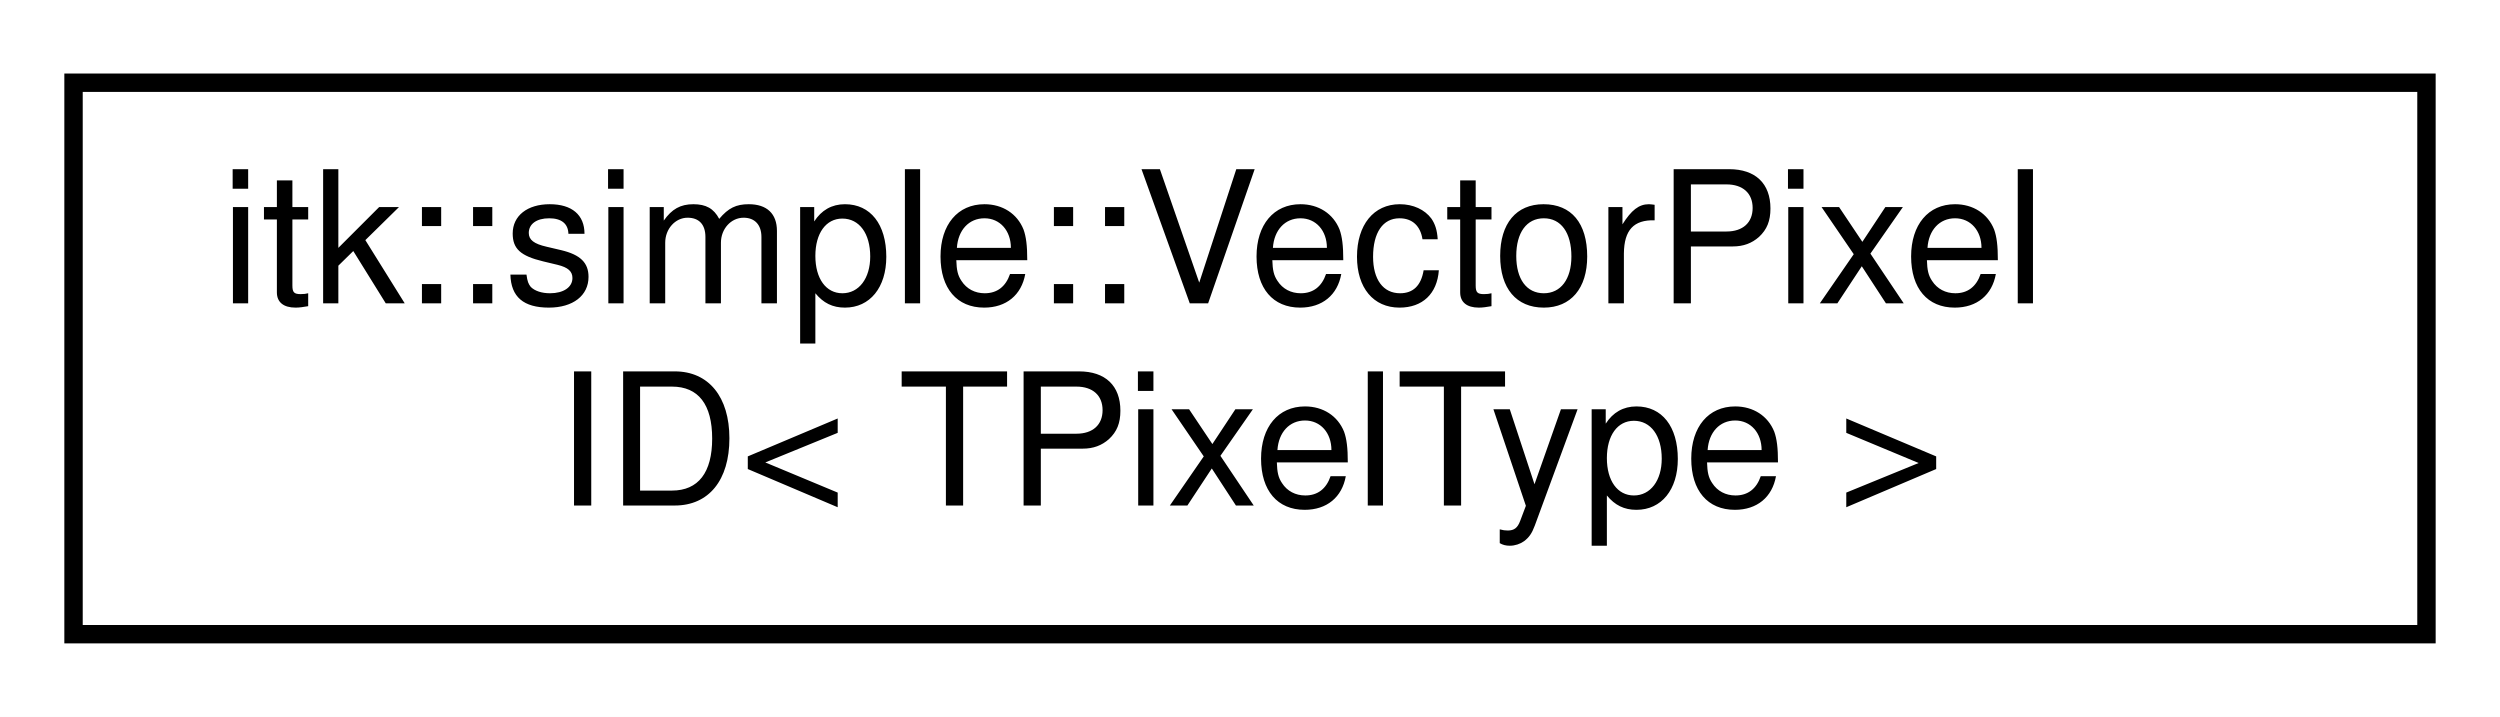
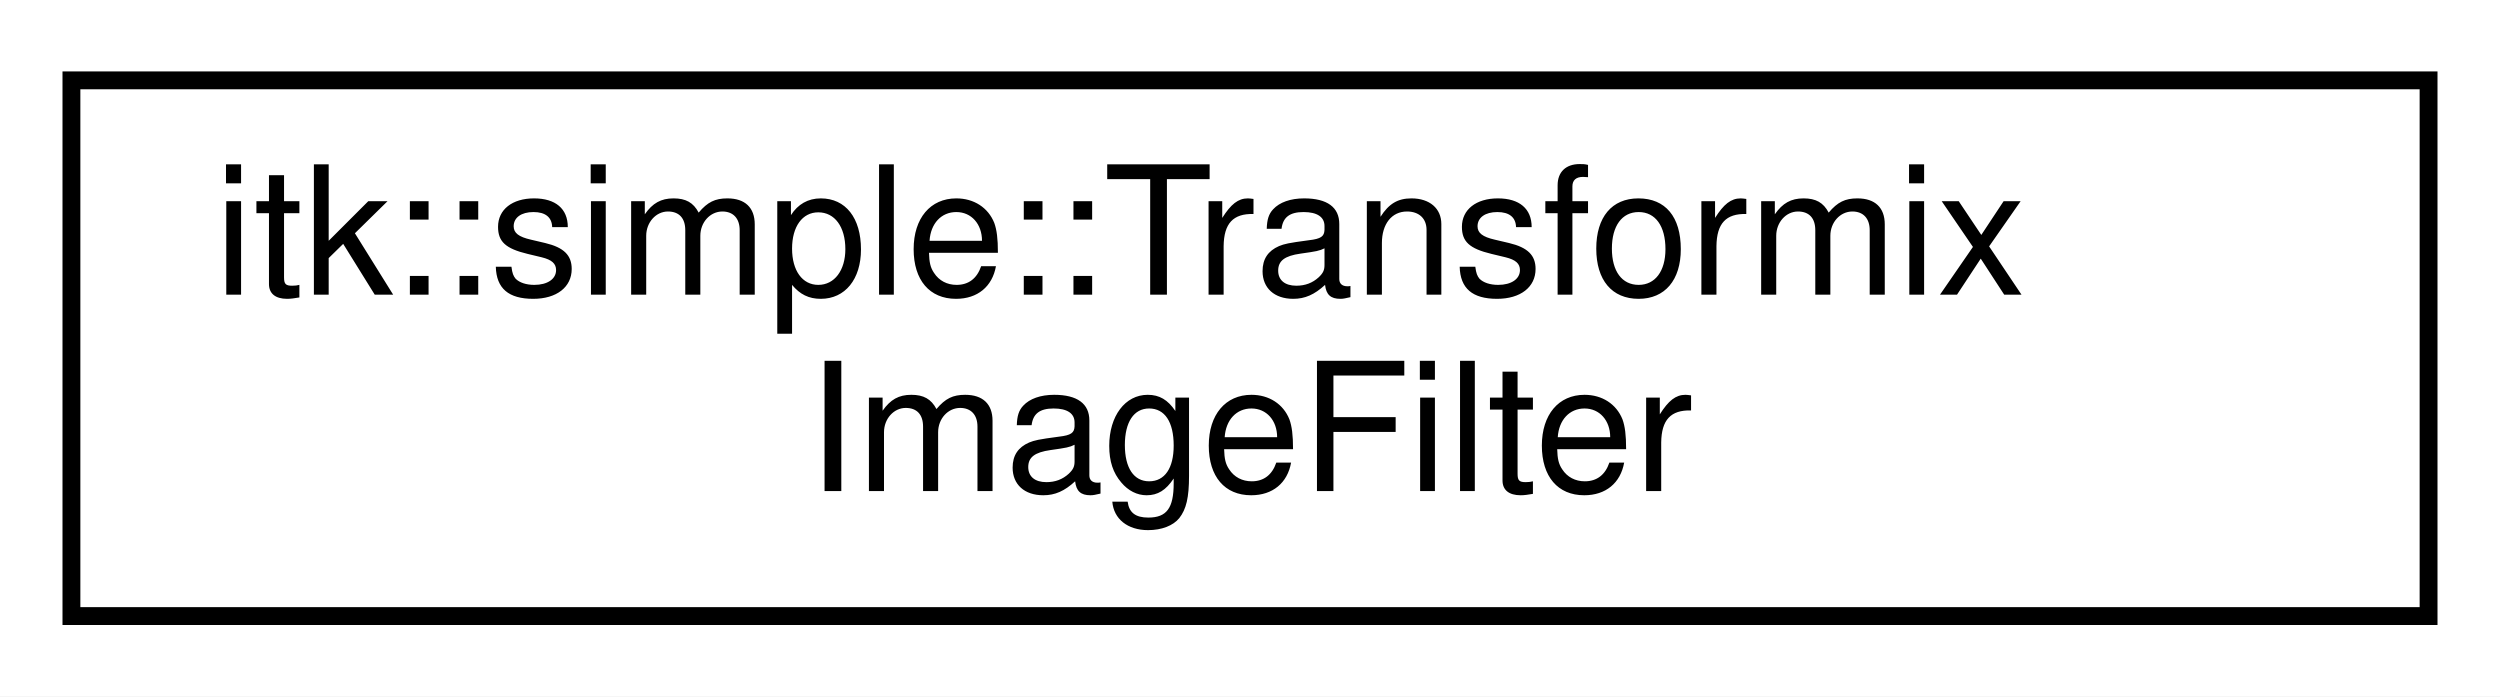
- <svg xmlns="http://www.w3.org/2000/svg" xmlns:xlink="http://www.w3.org/1999/xlink" width="136pt" height="39pt" viewBox="0.00 0.00 136.00 39.00">
+ <svg xmlns="http://www.w3.org/2000/svg" xmlns:xlink="http://www.w3.org/1999/xlink" width="140pt" height="39pt" viewBox="0.00 0.00 140.00 39.00">
  <g id="graph0" class="graph" transform="scale(1 1) rotate(0) translate(4 35)">
-     <polygon fill="white" stroke="transparent" points="-4,4 -4,-35 132,-35 132,4 -4,4" />
+     <polygon fill="white" stroke="transparent" points="-4,4 -4,-35 136,-35 136,4 -4,4" />
    <g id="node1" class="node">
      <g id="a_node1">
-         <a xlink:href="structitk_1_1simple_1_1VectorPixelID.html" target="_top" xlink:title=" ">
-           <polygon fill="white" stroke="black" points="0,-0.5 0,-30.5 128,-30.5 128,-0.5 0,-0.5" />
-           <text text-anchor="start" x="8" y="-18.5" font-family="Helvetica,sans-Serif" font-size="10.00">itk::simple::VectorPixel</text>
-           <text text-anchor="middle" x="64" y="-7.5" font-family="Helvetica,sans-Serif" font-size="10.00">ID&lt; TPixelType &gt;</text>
+         <a xlink:href="classitk_1_1simple_1_1TransformixImageFilter.html" target="_top" xlink:title=" ">
+           <polygon fill="white" stroke="black" points="0,-0.5 0,-30.5 132,-30.5 132,-0.5 0,-0.5" />
+           <text text-anchor="start" x="8" y="-18.5" font-family="Helvetica,sans-Serif" font-size="10.00">itk::simple::Transformix</text>
+           <text text-anchor="middle" x="66" y="-7.5" font-family="Helvetica,sans-Serif" font-size="10.00">ImageFilter</text>
        </a>
      </g>
    </g>
  </g>
</svg>
